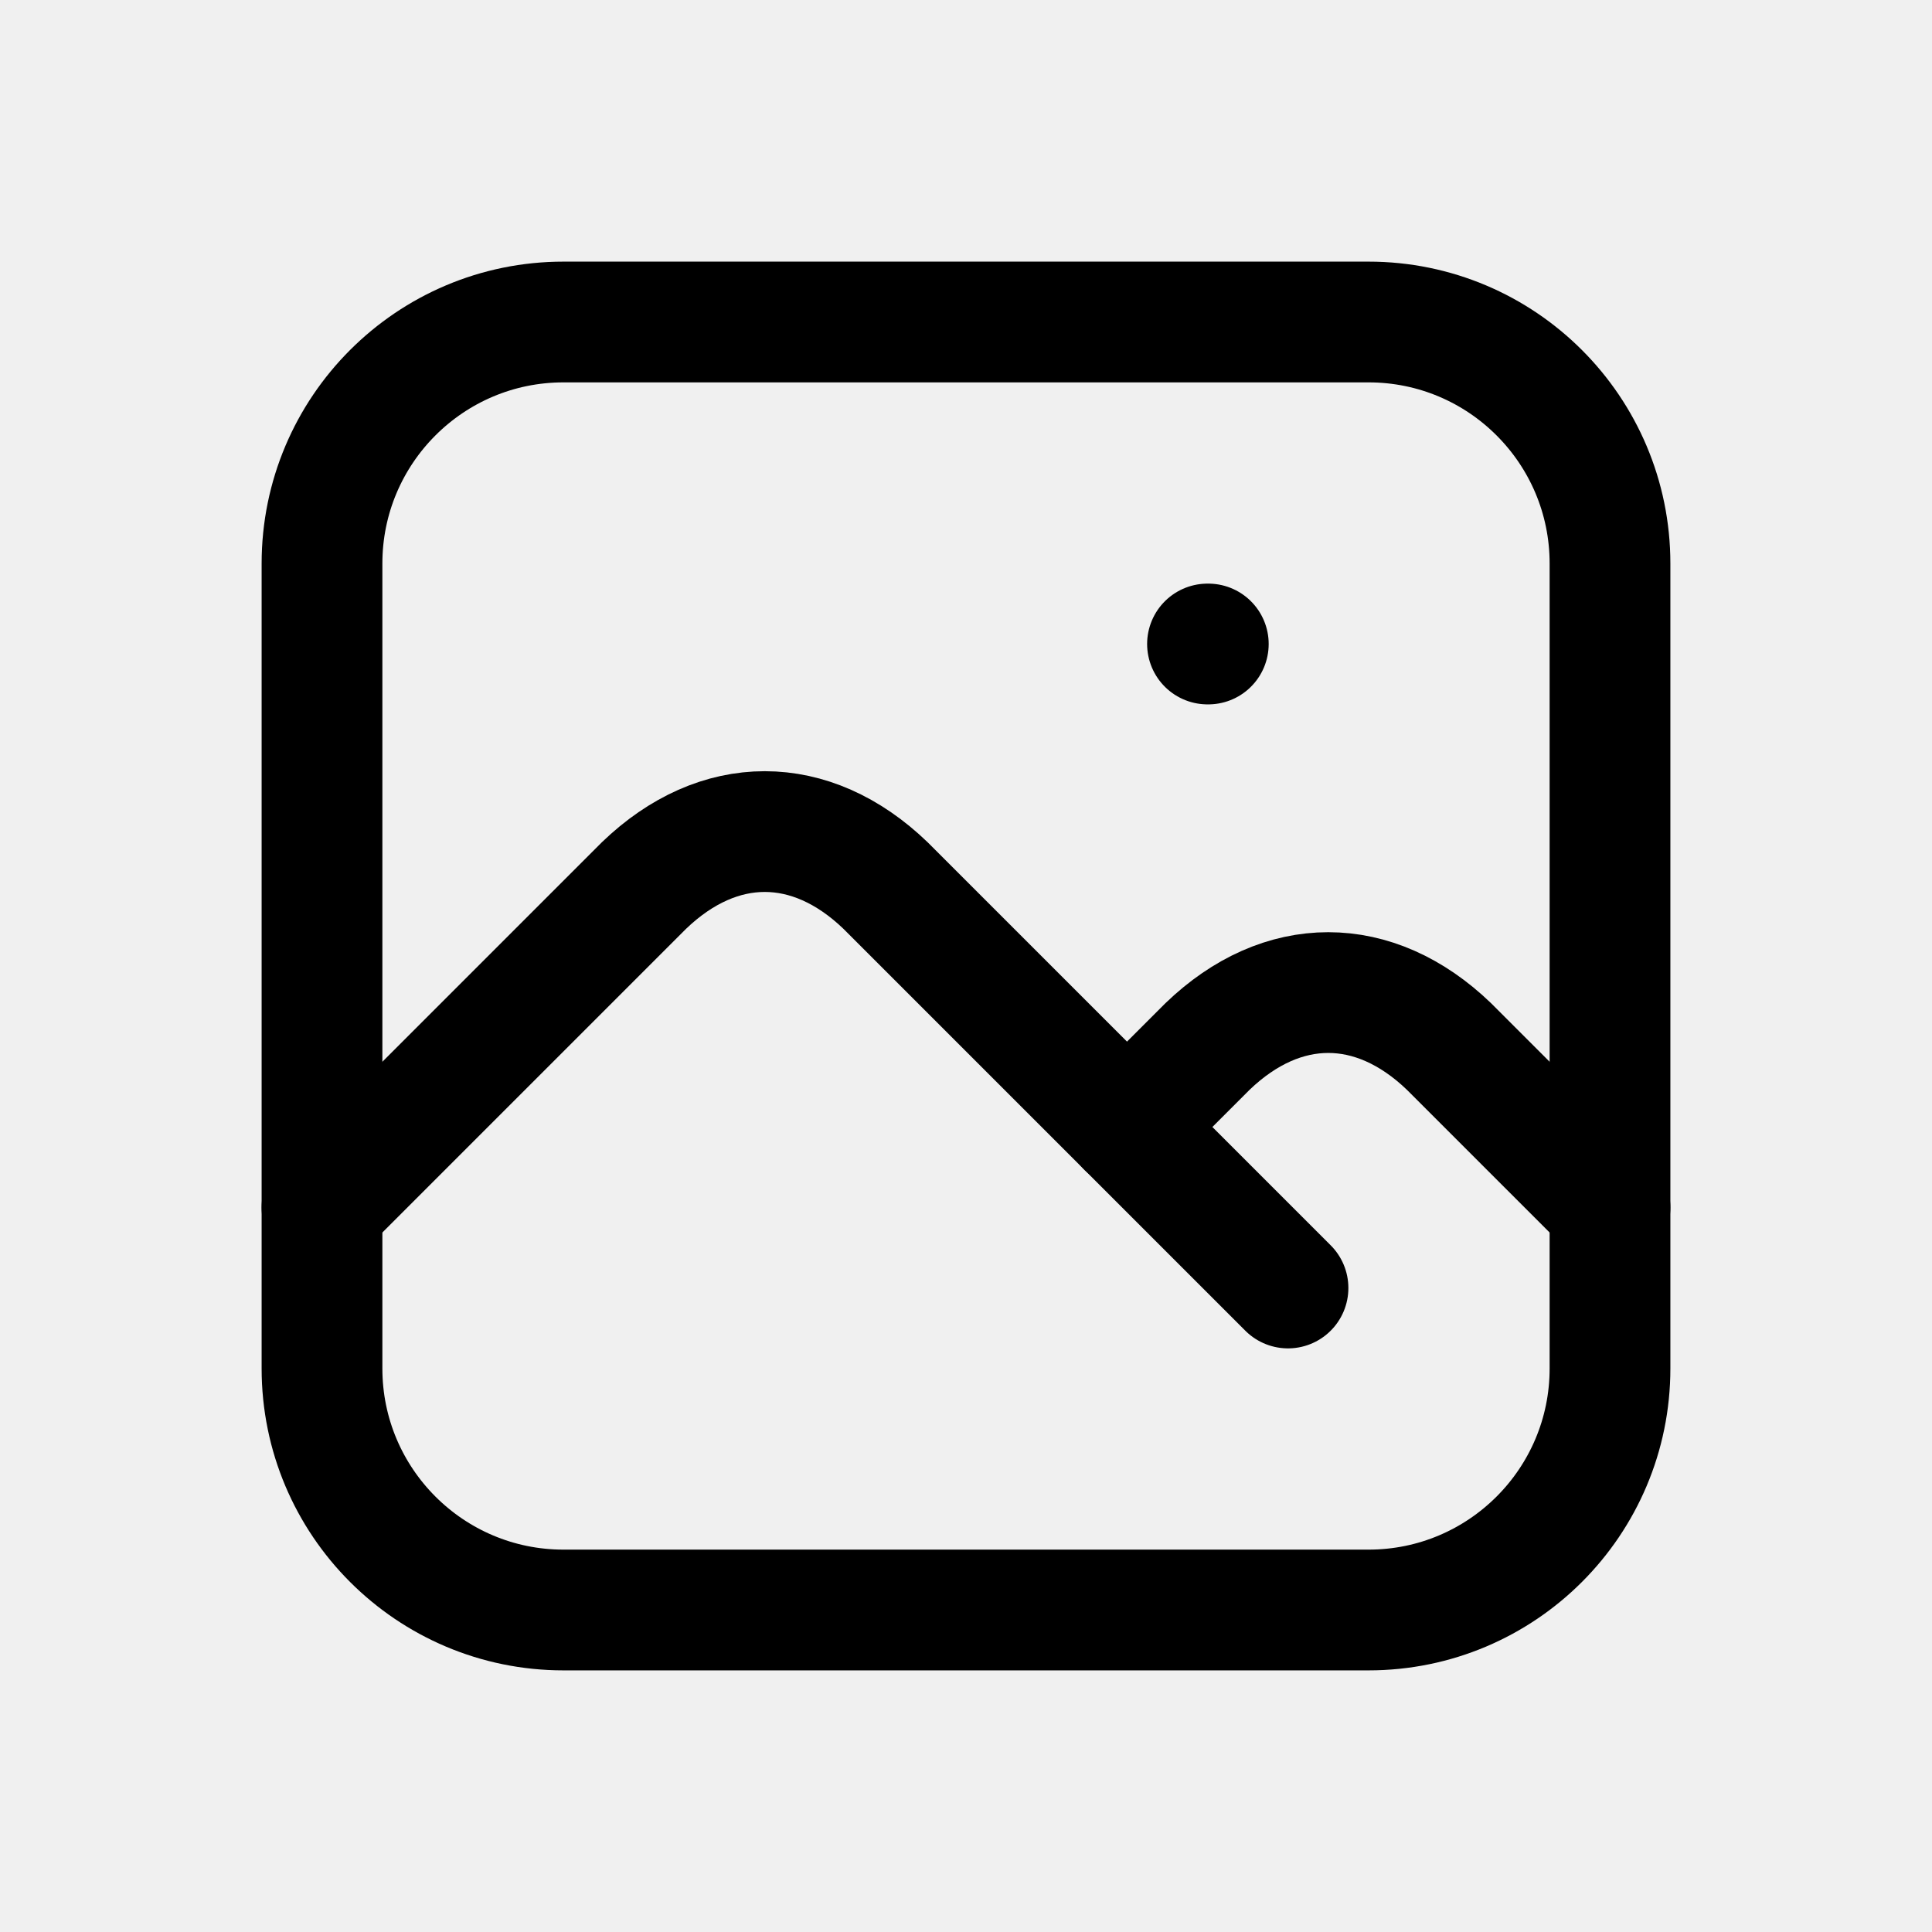
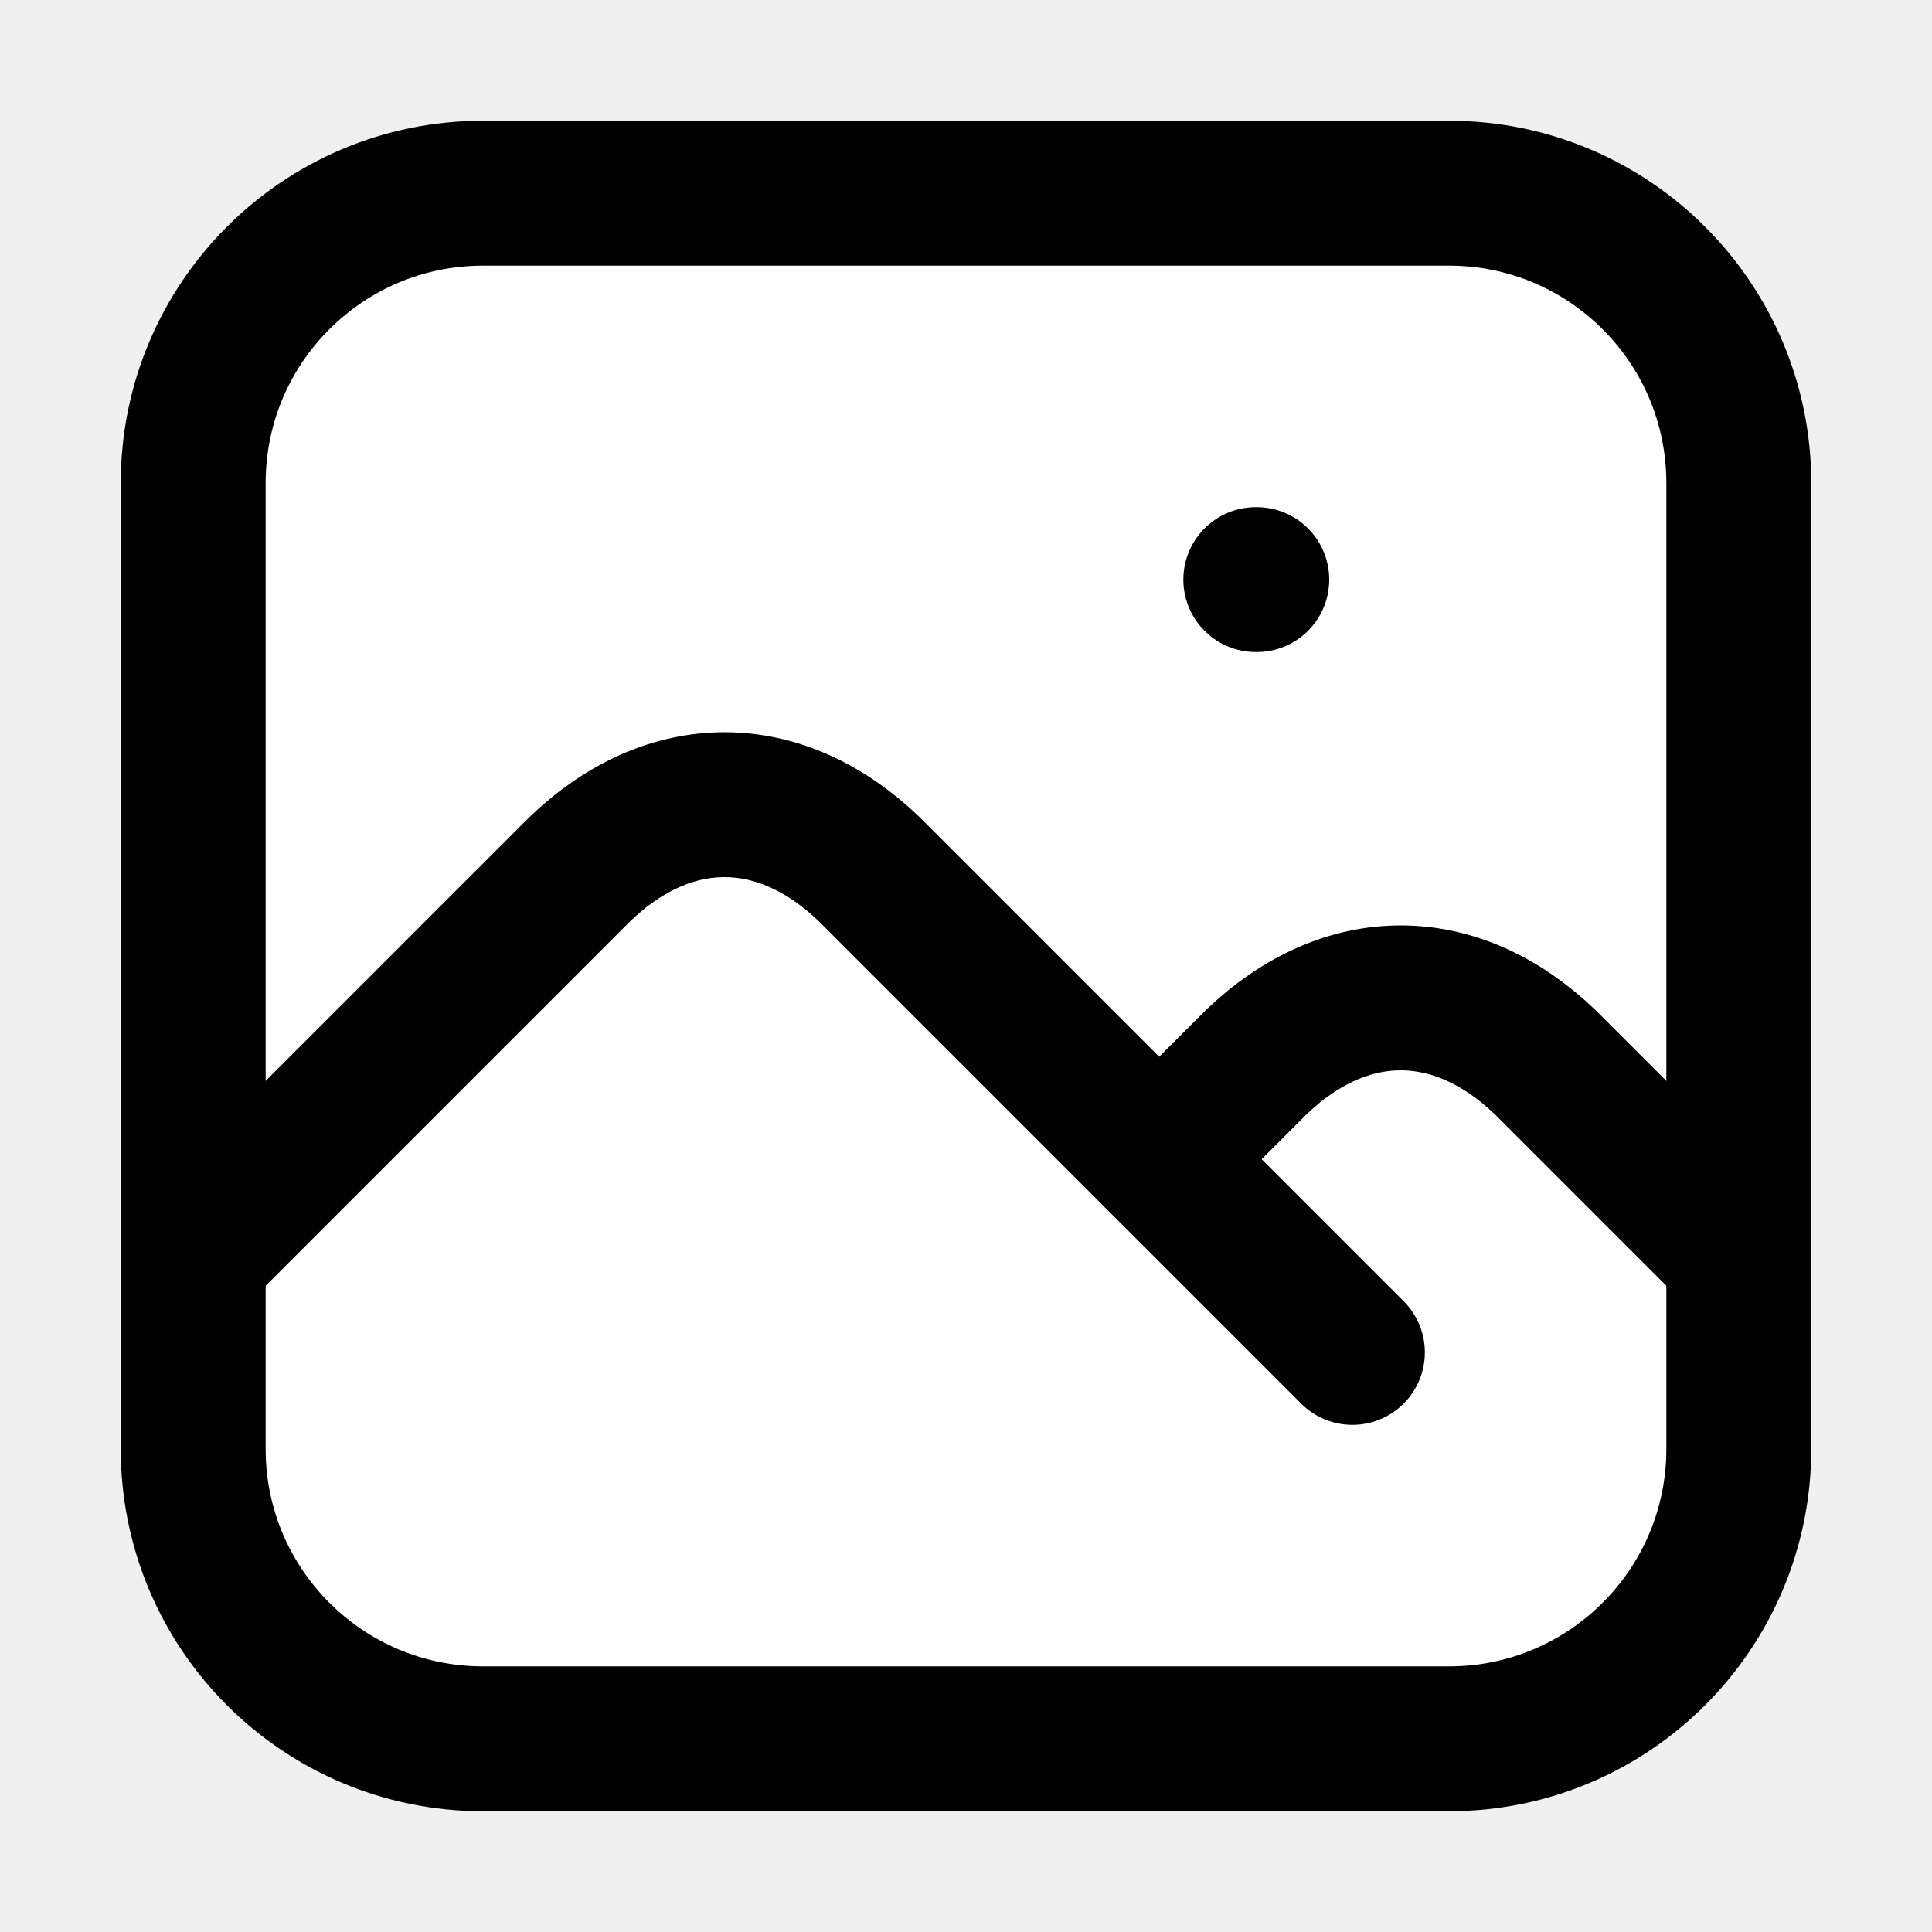
- <svg xmlns="http://www.w3.org/2000/svg" class="icon icon-tabler icon-tabler-photo" width="44" height="44" viewBox="0 0 24 24" stroke-width="1.5" stroke="#000000" fill="none" stroke-linecap="round" stroke-linejoin="round">
+ <svg xmlns="http://www.w3.org/2000/svg" class="icon icon-tabler icon-tabler-photo" width="44" height="44" viewBox="2 2 20 20" stroke-width="1.5" stroke="#000000" fill="none" stroke-linecap="round" stroke-linejoin="round">
  <path stroke="none" d="M0 0h24v24H0z" fill="none" />
+   <rect x="4" y="4" width="16" height="16" rx="3" fill="#fff" />
  <line x1="15" y1="8" x2="15.01" y2="8" />
-   <rect x="4" y="4" width="16" height="16" rx="3" />
  <path d="M4 15l4 -4a3 5 0 0 1 3 0l5 5" />
  <path d="M14 14l1 -1a3 5 0 0 1 3 0l2 2" />
</svg>
